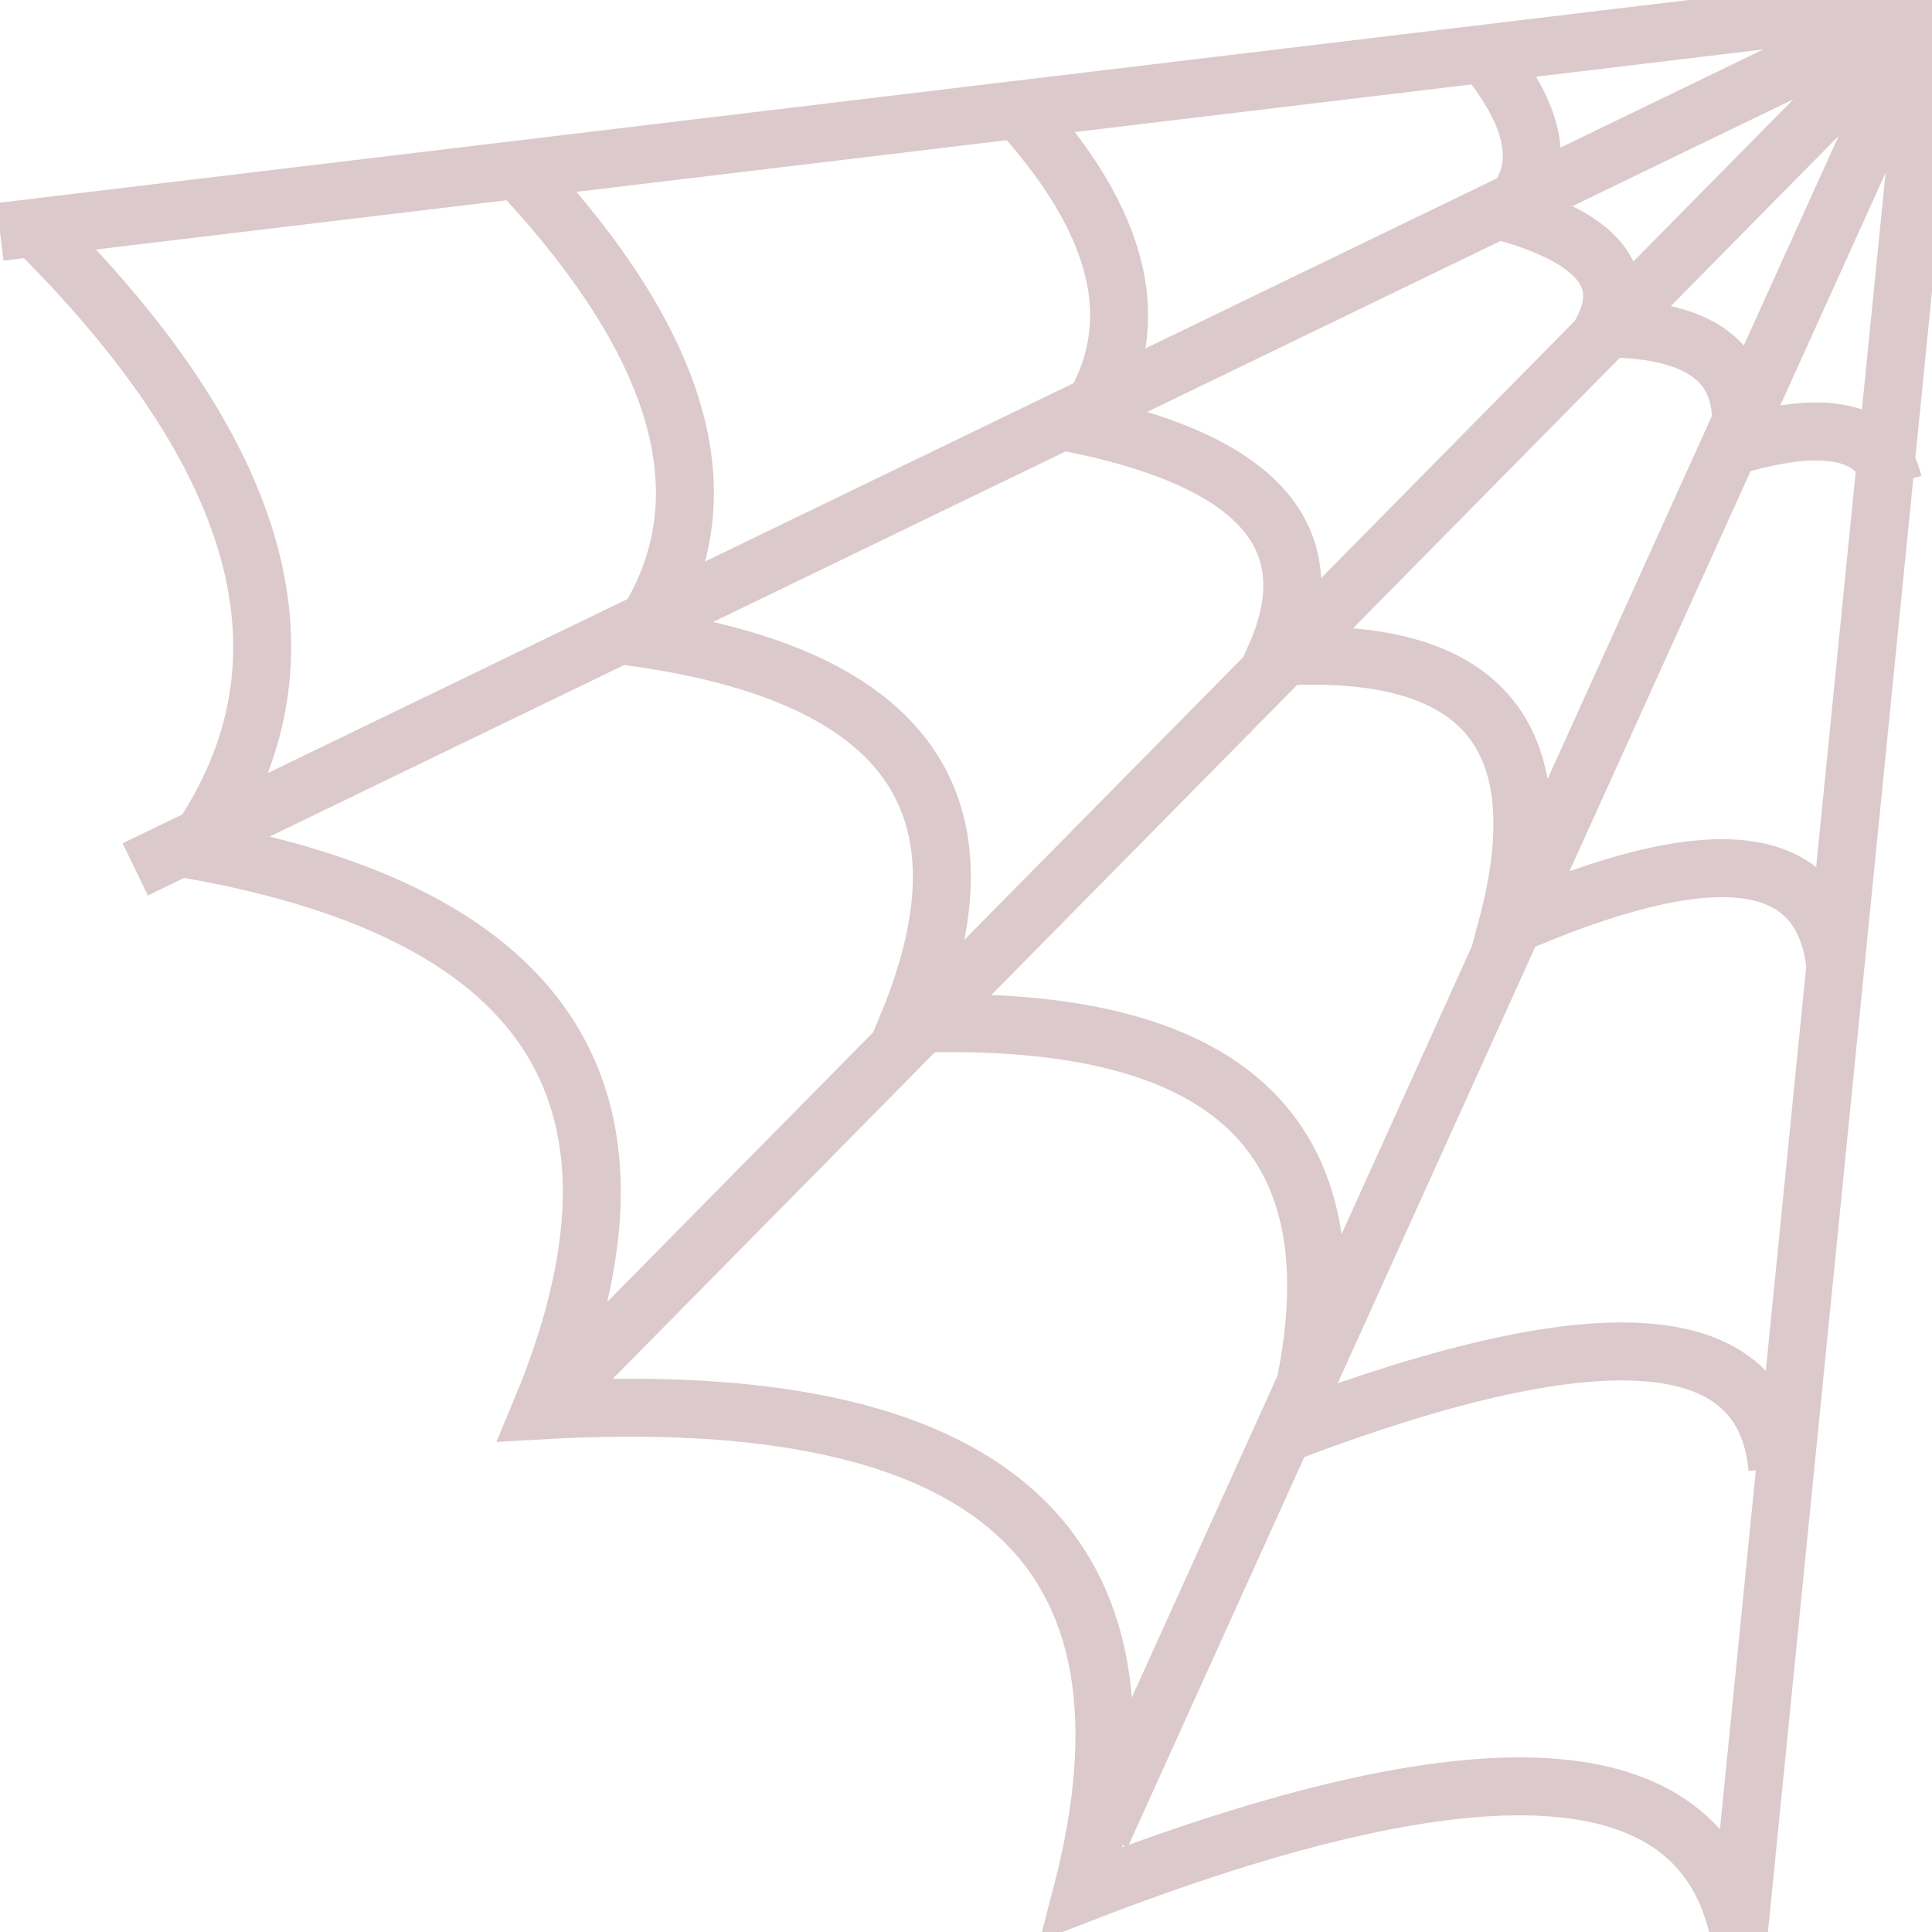
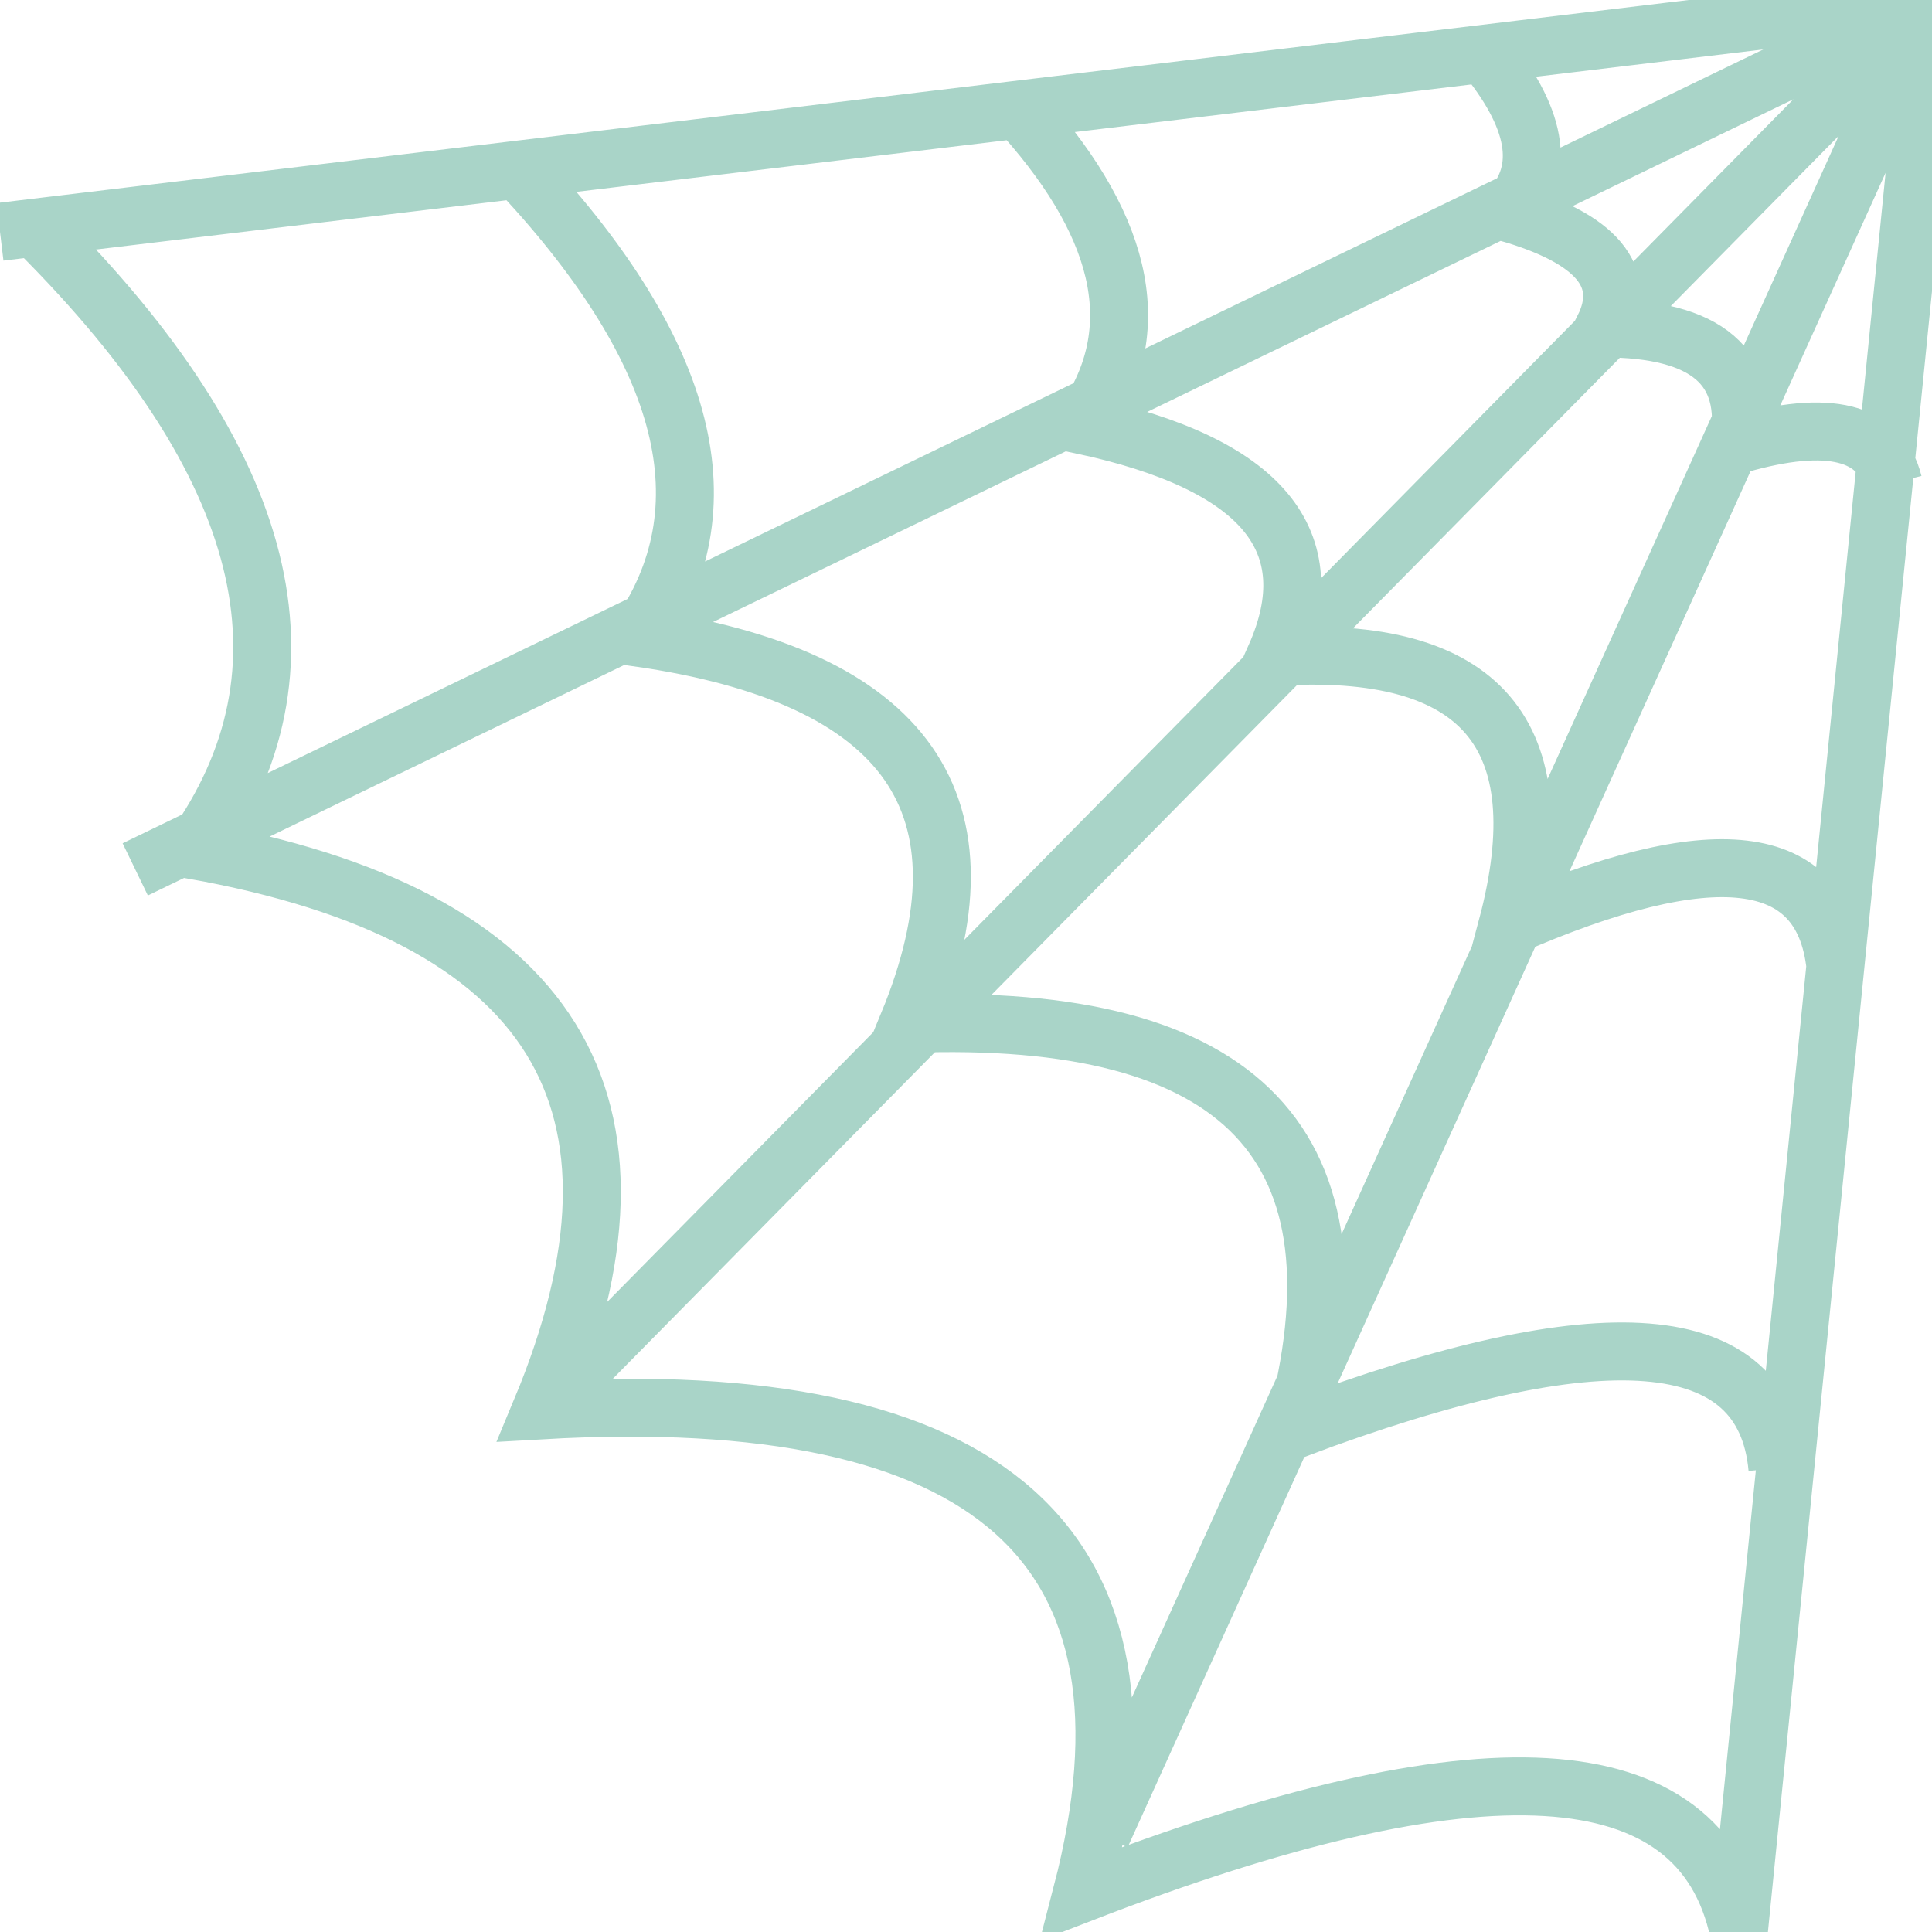
- <svg xmlns="http://www.w3.org/2000/svg" viewBox="0 0 100 100" style="color:#dbc9cc">
+ <svg xmlns="http://www.w3.org/2000/svg" viewBox="0 0 100 100" style="color:#a9d4c8">
  <g transform="translate(100 0) scale(-1 1)" fill="none" stroke="currentColor" stroke-width="3">
    <path d="M0 0 L100 12 M0 0 L93 45 M0 0 L72 73 M0 0 L43 95 M0 0 L10 100 M23 3 Q19 8 22 11 Q15 13 17 17 Q9 17 10 23 Q3 21 2 25 M47 6 Q39 15 44 22 Q30 25 34 34 Q18 33 22 48 Q6 41 5 50 M73 9 Q60 23 67 33 Q46 36 53 53 Q27 52 33 74 Q9 65 8 76 M98 12 Q80 30 90 44 Q62 49 72 73 Q37 71 44 98 Q13 86 10 100" />
  </g>
</svg>
